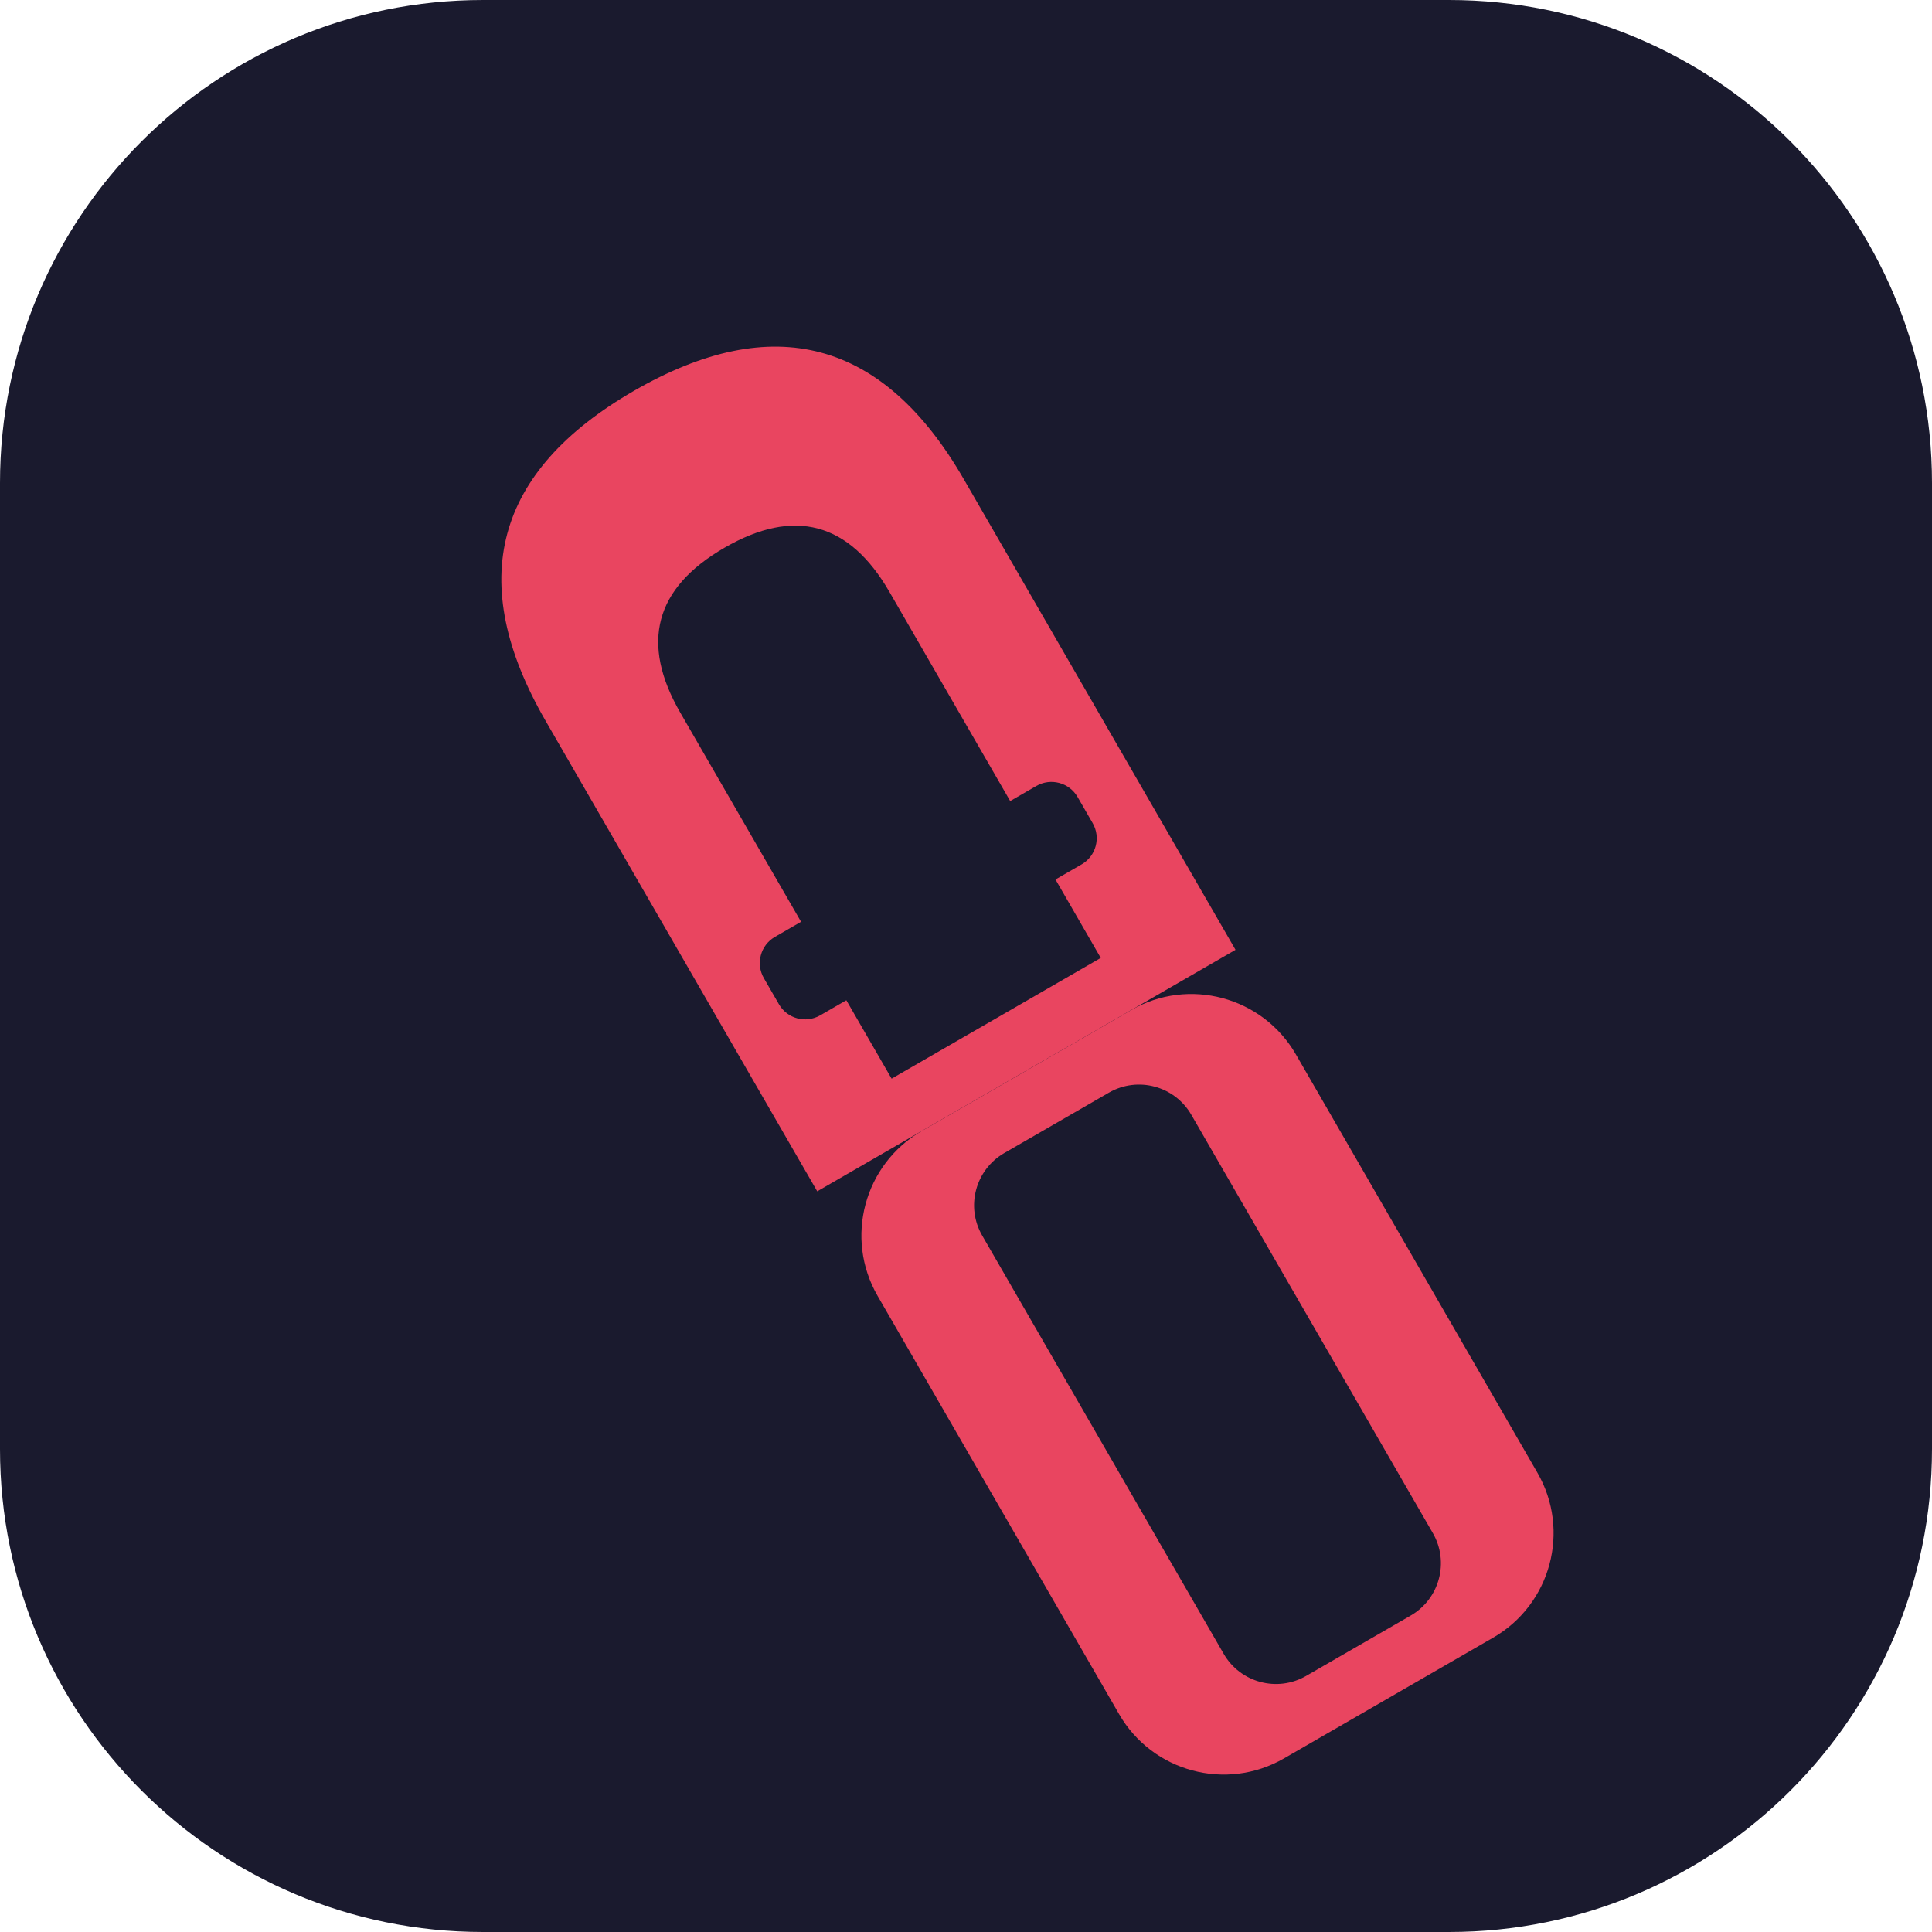
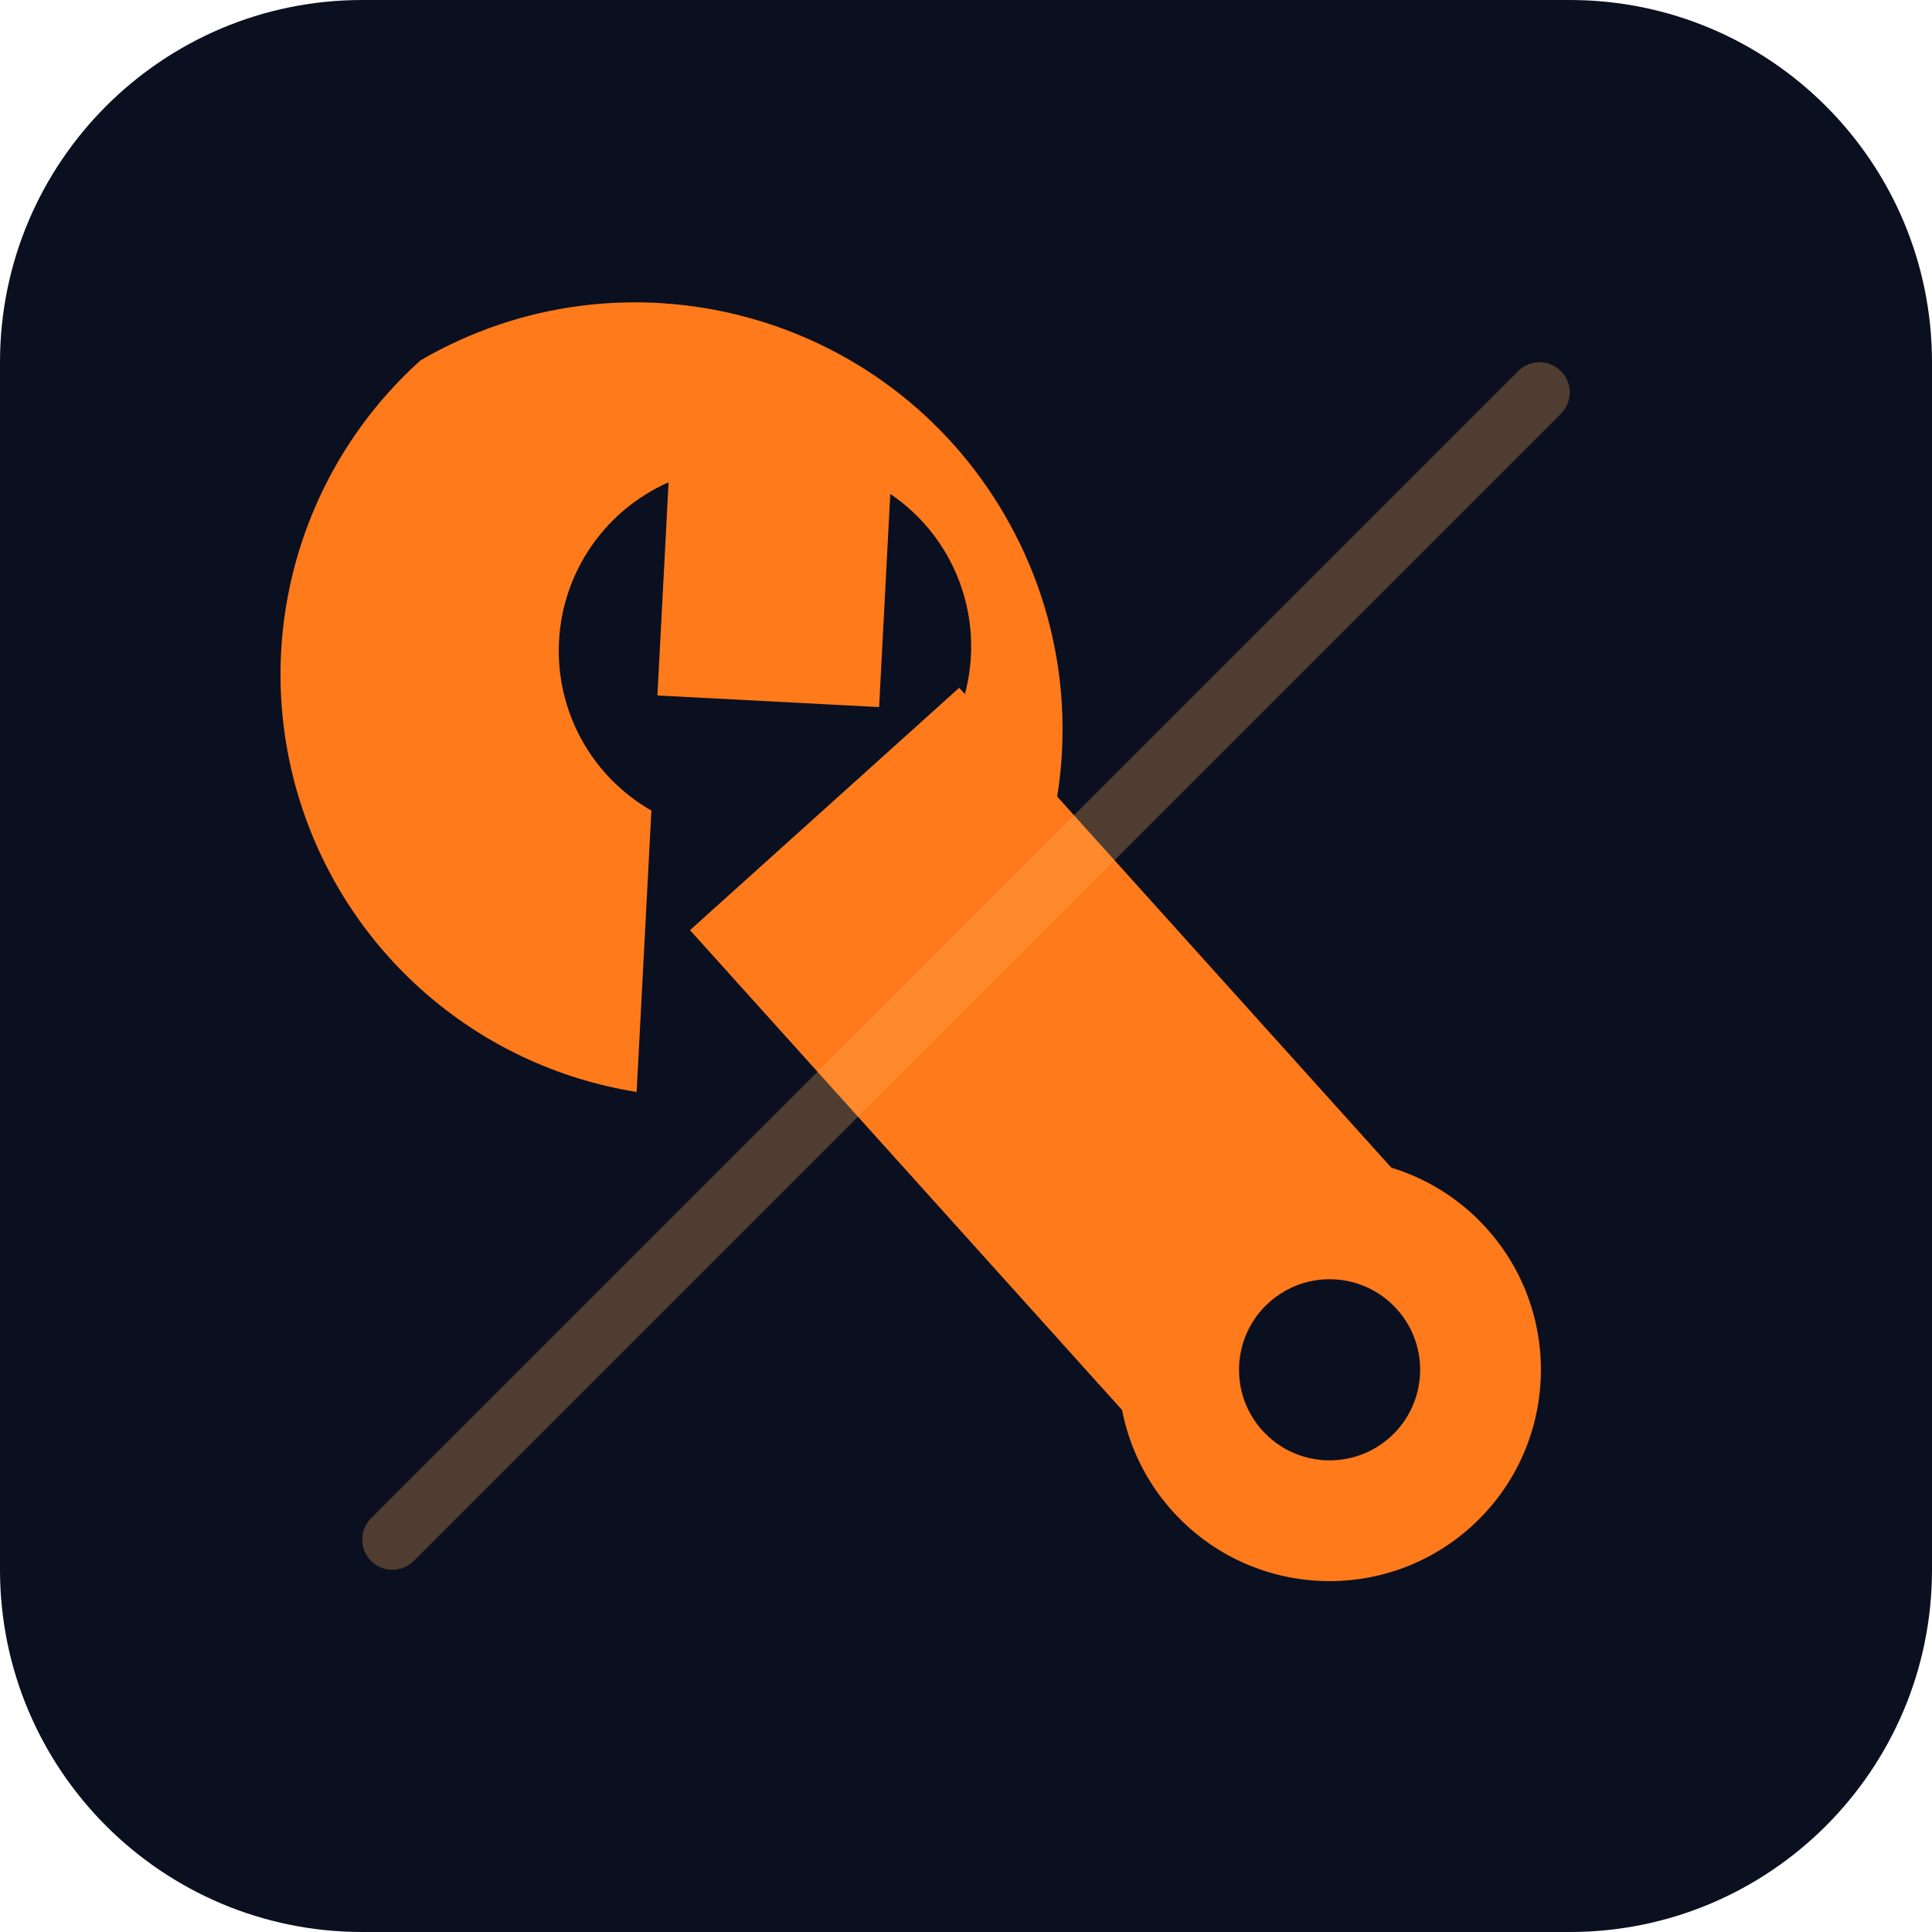
- <svg xmlns="http://www.w3.org/2000/svg" viewBox="0 0 64 64" fill="none">
-   <rect width="64" height="64" rx="16" fill="#1a1a2e" />
-   <g transform="translate(32,32) rotate(-30) translate(-32,-32)">
-     <rect x="24" y="36" width="16" height="24" rx="4" fill="#e94560" />
-     <rect x="28" y="38" width="8" height="20" rx="2" fill="#1a1a2e" />
-     <path d="M24 36 L24 18 Q24 10 32 10 Q40 10 40 18 L40 36" fill="#e94560" />
-     <path d="M28 34 L28 20 Q28 16 32 16 Q36 16 36 20 L36 34" fill="#1a1a2e" />
-     <rect x="26" y="28" width="4" height="3" rx="1" fill="#1a1a2e" />
-     <rect x="34" y="28" width="4" height="3" rx="1" fill="#1a1a2e" />
+ <svg xmlns="http://www.w3.org/2000/svg" viewBox="0 0 64 64" role="img" aria-label="Orange wrench on dark background">
+   <rect width="64" height="64" rx="12" fill="#0b1020" />
+   <g transform="rotate(-42 32 32)" fill="#ff7a1a">
+     <path d="M26 25h12v25a6 6 0 0 1-12 0V25Z" />
+     <path fill-rule="evenodd" clip-rule="evenodd" d="M32 5a14 14 0 0 0-10.9 22.8l6.6-6.6a6.1 6.1 0 0 1 7.7-7.7l-5 5 5.2 5.2 5-5A6.1 6.1 0 0 1 32.9 26l-6.7 6.7A14 14 0 1 0 32 5Z" />
+     <circle cx="32" cy="50" r="7" />
+     <circle cx="32" cy="50" r="3" fill="#0b1020" />
  </g>
+   <path d="M13 51 51 13" stroke="#ffb15c" stroke-width="2" stroke-linecap="round" opacity=".28" />
</svg>
